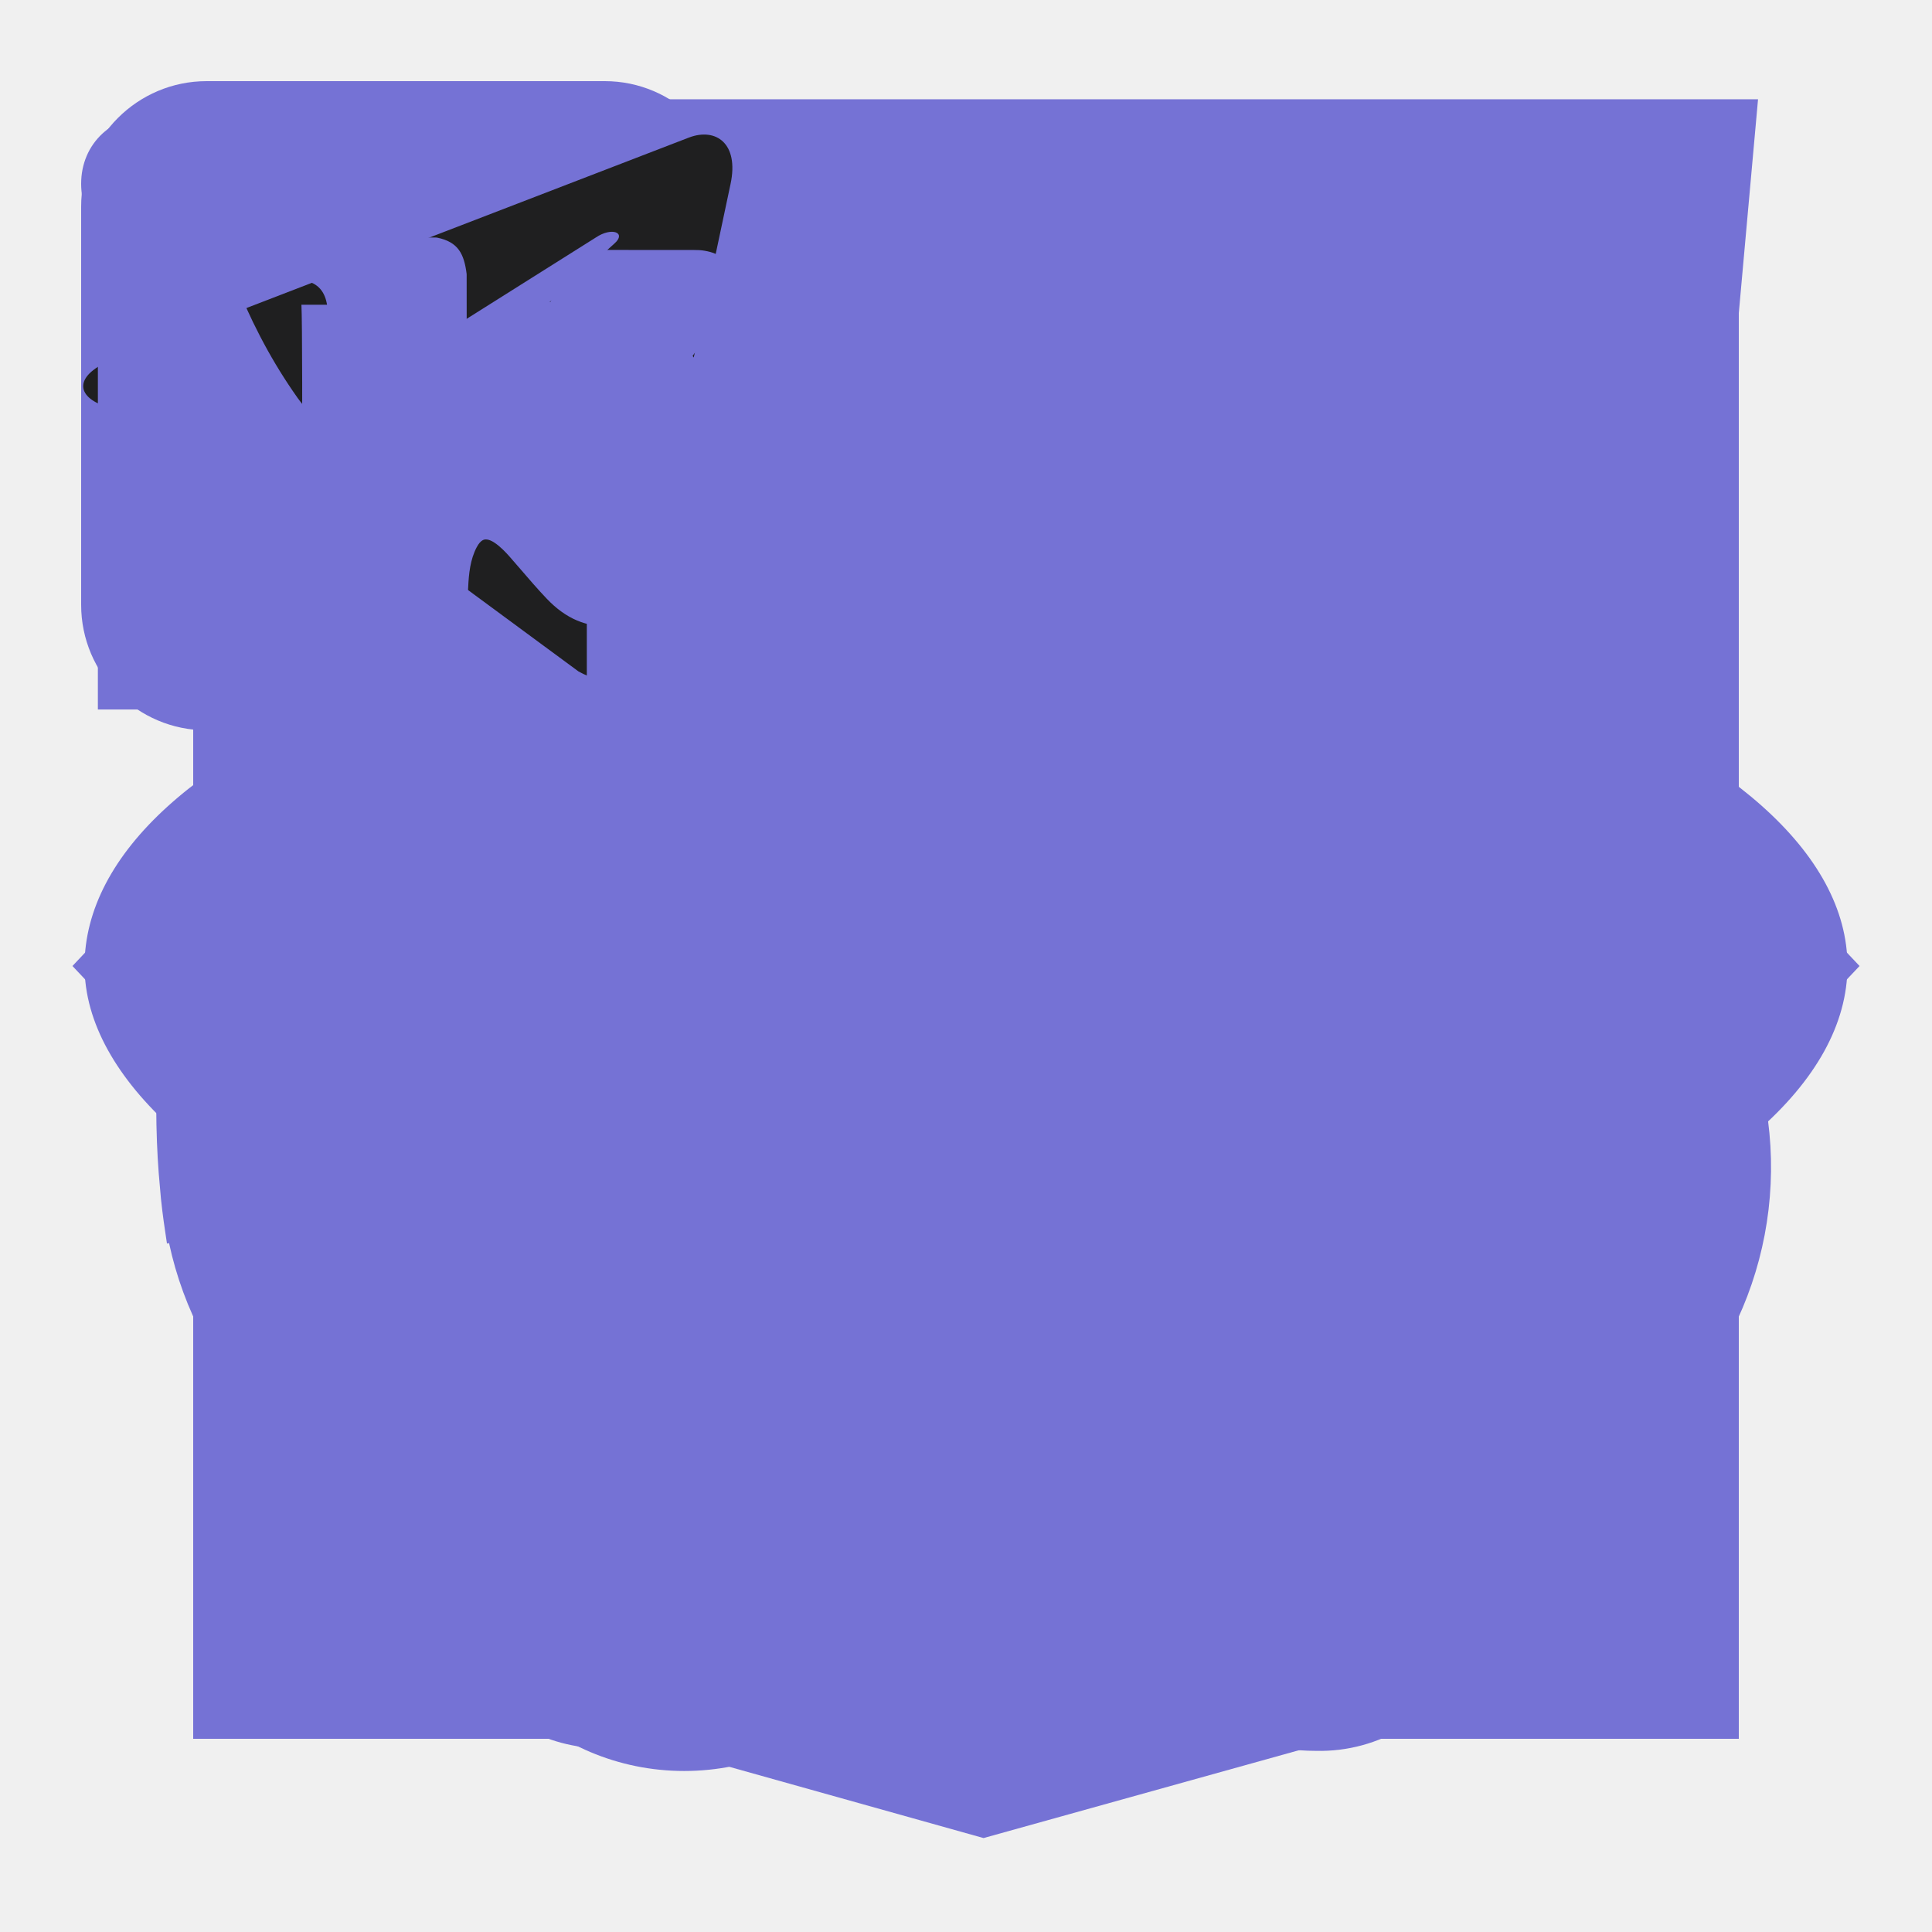
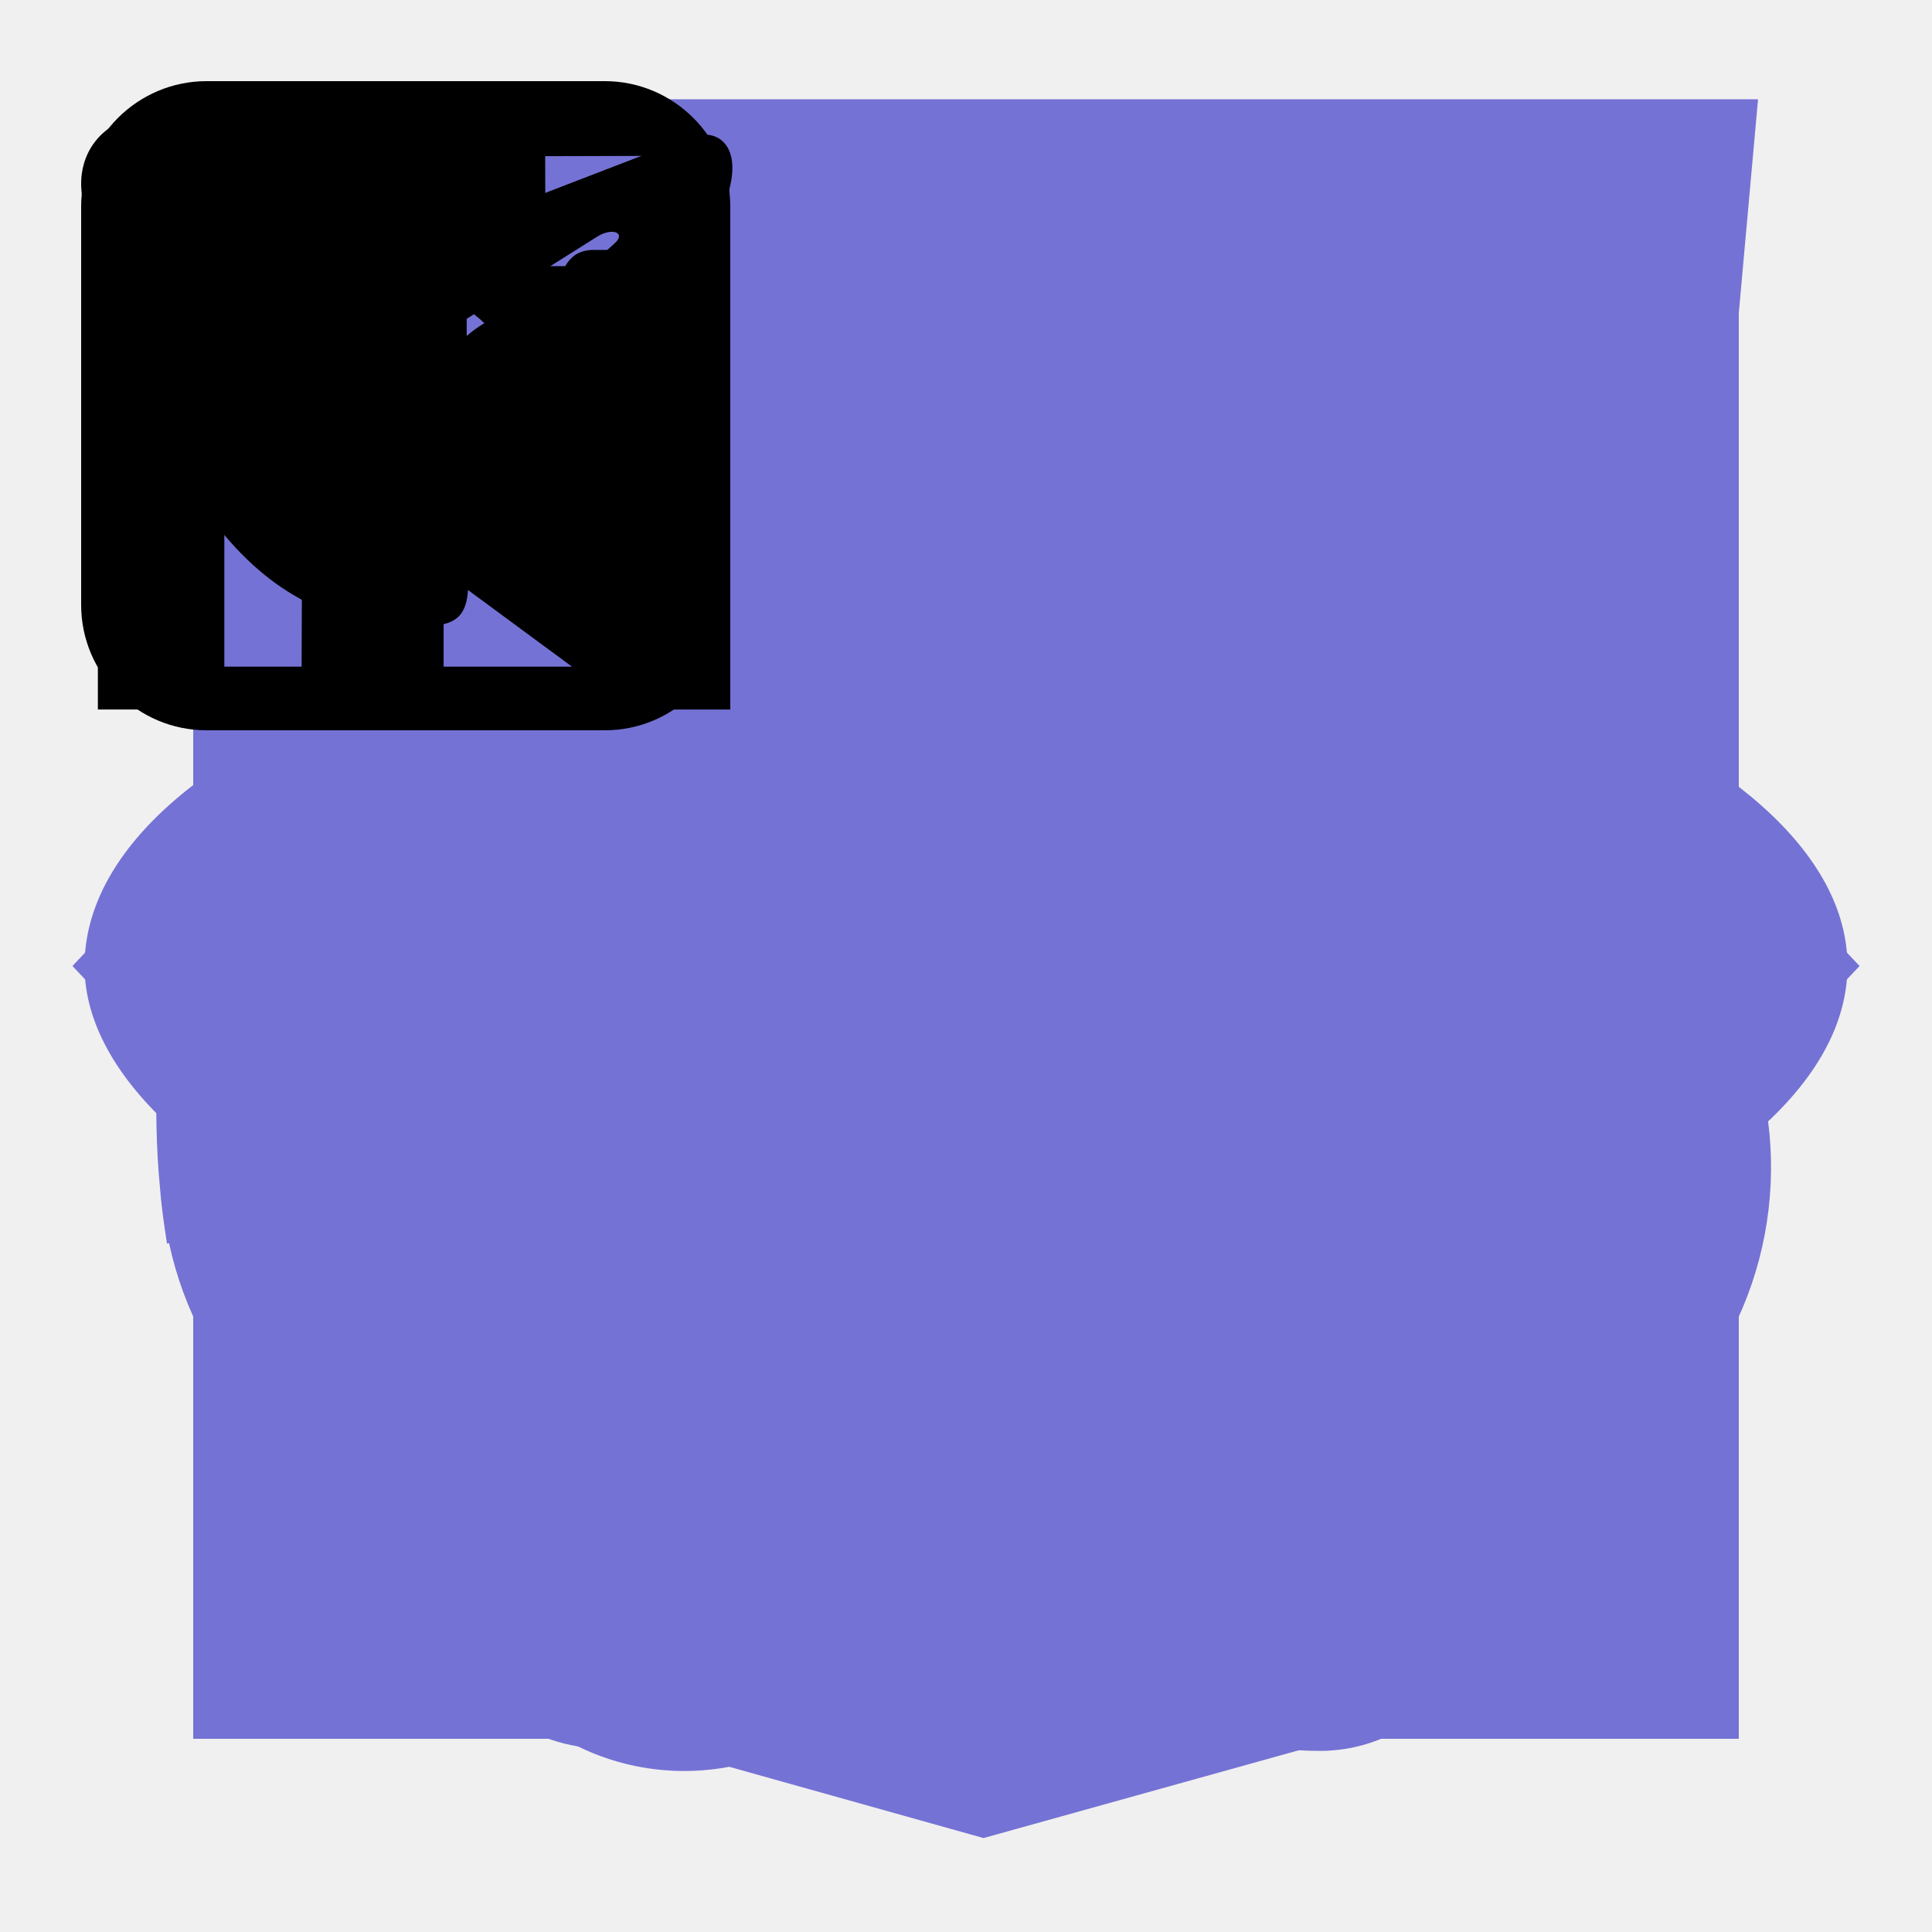
<svg xmlns="http://www.w3.org/2000/svg" width="50" height="50" viewBox="0 0 50 50" fill="none">
  <g id="code">
    <path fill-rule="evenodd" clip-rule="evenodd" d="M18.312 42.065L27.262 6.688L31.438 7.872L22.488 43.312L18.312 42.065Z" fill="#7572D5" />
    <path fill-rule="evenodd" clip-rule="evenodd" d="M13.502 12.688L16.562 15.928L7.995 25L16.562 34.072L13.502 37.312L1.875 25L13.502 12.688Z" fill="#7572D5" />
    <path fill-rule="evenodd" clip-rule="evenodd" d="M36.498 12.688L33.438 15.928L42.005 25L33.438 34.072L36.498 37.312L48.125 25L36.498 12.688Z" fill="#7572D5" />
  </g>
  <g id="css">
    <path d="M38.051 10.844L12.946 10.838L13.351 15.755L32.638 15.758L32.152 20.85H19.503L19.961 25.674H31.736L31.039 32.281L25.497 33.789L19.866 32.27L19.508 28.313H14.536L15.088 35.541L25.497 38.734L35.731 35.865L38.049 10.845L38.051 10.844ZM5.498 2.569H45.498L41.86 43L25.454 47.569L9.14 42.997L5.498 2.569Z" fill="#7572D5" />
  </g>
  <g id="react">
    <g clip-path="url(#clip0_20_1854)">
      <path d="M47.812 25C47.812 22.083 44.688 19.375 39.479 17.5L38.542 17.188V16.771C39.688 11.042 38.854 6.771 36.25 5.208C33.646 3.646 29.792 5.104 25.625 8.75L25 9.375L24.792 9.167H24.583C20.312 5.208 16.146 3.854 13.542 5.312C10.938 6.771 10.208 10.833 11.25 16.146C11.36 16.484 11.43 16.833 11.458 17.188L10.312 17.604C5.208 19.375 2.188 22.083 2.188 25C2.188 27.917 5.521 30.833 10.729 32.708L11.458 32.917C11.33 33.285 11.259 33.672 11.25 34.062C10.208 39.271 11.146 43.229 13.542 44.688C15.938 46.146 20.312 44.792 24.479 41.146L25.104 40.625L25.938 41.458C28.854 43.958 31.771 45.312 34.062 45.312C34.871 45.331 35.667 45.114 36.354 44.688C38.958 43.229 39.896 38.958 38.75 33.542V33.333C38.705 33.162 38.67 32.988 38.646 32.812H38.958C44.479 30.833 47.812 28.021 47.812 25ZM44.792 25C44.792 26.25 42.5 28.438 38.021 29.896H37.812C37.266 28.22 36.605 26.584 35.833 25C36.562 23.333 37.188 21.667 37.708 20.104L38.542 20.312C42.708 21.771 44.792 23.75 44.792 25ZM27.917 39.167L27.083 38.542C28.276 37.22 29.389 35.829 30.417 34.375L35.729 33.542C35.833 33.75 35.833 33.958 35.938 34.062C36.309 35.949 36.379 37.883 36.146 39.792C35.999 40.705 35.561 41.545 34.896 42.188C33.854 42.812 31.042 41.979 27.917 39.167ZM26.562 34.583L25.104 36.458L23.438 34.583H26.562ZM12.292 20C12.815 21.717 13.477 23.39 14.271 25C13.476 26.646 12.815 28.353 12.292 30.104L11.667 29.896C9.843 29.32 8.145 28.401 6.667 27.188C6.284 26.945 5.956 26.626 5.705 26.249C5.454 25.872 5.284 25.447 5.208 25C5.208 23.75 7.292 21.771 11.25 20.417L12.292 20ZM23.438 15.417L25 13.646L26.562 15.417H23.438ZM34.896 7.812C36.042 8.437 36.667 11.562 35.729 16.146C35.734 16.202 35.727 16.259 35.709 16.313C35.691 16.366 35.663 16.416 35.625 16.458L30.417 15.625C29.389 14.171 28.276 12.78 27.083 11.458L27.708 10.938C31.042 8.021 33.75 7.187 34.896 7.812ZM17.5 18.854L16.667 20.208L15.938 21.562C15.625 20.833 15.417 20.104 15.104 19.271L17.5 18.854ZM15.104 30.729C15.417 30 15.625 29.271 15.938 28.438L16.667 29.792L17.5 31.146L15.104 30.729ZM32.5 25C31.97 26.142 31.379 27.255 30.729 28.333C30.104 29.479 29.375 30.521 28.75 31.562H21.25C20.521 30.417 19.792 29.375 19.271 28.333C18.616 27.258 18.025 26.145 17.5 25C18.005 23.846 18.597 22.732 19.271 21.667C19.869 20.587 20.53 19.544 21.25 18.542C23.746 18.333 26.254 18.333 28.75 18.542C29.479 19.583 30.104 20.625 30.729 21.667C31.403 22.732 31.995 23.846 32.5 25ZM33.333 20.208L32.5 18.854L34.896 19.375C34.664 20.121 34.386 20.851 34.062 21.562L33.333 20.208ZM32.5 31.146L33.333 29.792L34.062 28.333L35 30.729L32.5 31.146ZM22.812 11.354H22.917L19.583 15.521L14.375 16.354C14.271 16.042 14.271 15.833 14.167 15.521C13.333 11.25 13.958 8.333 15 7.812C15.277 7.631 15.61 7.557 15.938 7.604C17.396 7.604 19.896 8.646 22.708 11.146L22.812 11.354ZM14.167 34.583C14.186 34.262 14.256 33.945 14.375 33.646L19.688 34.375C20.689 35.848 21.803 37.241 23.021 38.542L22.812 38.75L22.604 38.958C21.184 40.274 19.521 41.3 17.708 41.979C17.311 42.187 16.875 42.313 16.427 42.349C15.98 42.385 15.53 42.33 15.104 42.188C13.958 41.562 13.333 38.75 14.167 34.583Z" fill="#7572D5" />
      <path d="M25 20.417C24.089 20.396 23.193 20.647 22.426 21.138C21.659 21.629 21.055 22.337 20.692 23.173C20.329 24.008 20.223 24.933 20.388 25.828C20.553 26.724 20.981 27.551 21.618 28.202C22.255 28.854 23.071 29.301 23.963 29.486C24.855 29.672 25.781 29.587 26.625 29.243C27.468 28.9 28.191 28.313 28.699 27.557C29.207 26.801 29.479 25.911 29.479 25C29.48 23.802 29.011 22.652 28.174 21.795C27.337 20.939 26.197 20.444 25 20.417Z" fill="#7572D5" />
    </g>
    <defs>
      <clipPath id="clip0_20_1854">
        <rect width="50" height="50" fill="white" />
      </clipPath>
    </defs>
  </g>
  <g id="typeScript">
    <path d="M5 25V45H45V5H5V25ZM37.235 23.407C38.252 23.66 39.025 24.112 39.737 24.848C40.105 25.242 40.652 25.958 40.695 26.132C40.708 26.182 38.968 27.348 37.915 28.003C37.877 28.028 37.723 27.863 37.553 27.61C37.037 26.86 36.498 26.537 35.673 26.48C34.46 26.397 33.68 27.032 33.687 28.092C33.676 28.352 33.734 28.611 33.857 28.842C34.123 29.393 34.62 29.725 36.173 30.397C39.038 31.63 40.263 32.442 41.025 33.597C41.875 34.885 42.067 36.943 41.488 38.473C40.855 40.137 39.28 41.267 37.063 41.64C36.378 41.762 34.753 41.743 34.017 41.61C32.41 41.323 30.887 40.53 29.947 39.488C29.578 39.083 28.86 38.022 28.905 37.947C28.923 37.92 29.088 37.818 29.272 37.712C29.452 37.61 30.123 37.222 30.758 36.853L31.908 36.187L32.15 36.543C32.487 37.057 33.222 37.762 33.667 37.997C34.943 38.67 36.695 38.575 37.558 37.8C37.732 37.654 37.869 37.469 37.96 37.261C38.05 37.053 38.092 36.827 38.08 36.6C38.08 36.137 38.022 35.933 37.78 35.583C37.47 35.14 36.835 34.767 35.032 33.983C32.968 33.095 32.08 32.543 31.267 31.667C30.759 31.088 30.384 30.405 30.168 29.667C30.017 29.102 29.978 27.685 30.098 27.115C30.523 25.12 32.028 23.732 34.2 23.318C34.905 23.185 36.543 23.235 37.235 23.407ZM27.845 25.077L27.858 26.715H22.65V41.508H18.967V26.715H13.763V25.108C13.763 24.218 13.782 23.475 13.807 23.458C13.827 23.432 16.995 23.418 20.835 23.425L27.827 23.445L27.845 25.077Z" fill="#7572D5" />
  </g>
  <g id="styledComponents">
    <path d="M37.259 6.25L36.989 7.65C36.571 10.302 36.722 11.061 37.868 12.045L38.975 12.955L37.829 18.03C37.144 21.059 36.304 23.597 35.771 24.431C35.313 25.15 34.78 26.21 34.664 26.779C34.473 27.459 33.825 28.143 32.833 28.748C31.958 29.242 30.238 30.566 29.02 31.629C28.047 32.499 27.377 33.033 27.013 33.262L25.823 34.196C25.442 34.805 25.225 35.295 25.142 35.667C25.059 36.05 25.106 36.304 25.229 36.49C25.348 36.669 25.553 36.795 25.834 36.874C26.167 36.951 26.51 36.979 26.851 36.956C27.622 36.904 28.386 36.769 29.128 36.555C29.381 36.487 29.579 36.422 29.752 36.365C30.019 36.039 30.635 35.424 31.727 34.353C34.625 31.515 35.731 29.961 34.589 30.38C34.167 30.53 34.358 30.151 35.082 29.392C36.61 27.914 37.486 25.68 39.317 18.675C40.766 13.144 40.766 13.066 41.833 13.066C42.334 13.066 43.75 13.152 43.75 13.152V6.25H40.499H37.259ZM24.422 18.081C23.369 18.073 21.106 19.666 14.33 25.161C14.038 25.852 14.013 26.328 14.146 26.636C14.233 26.847 14.392 26.994 14.611 27.101C14.828 27.209 15.109 27.273 15.419 27.298C16.035 27.352 16.763 27.255 17.35 27.141L17.747 27.051C17.883 26.87 18.061 26.725 18.266 26.629C18.684 26.4 20.439 24.81 22.194 23.106C25.283 19.999 26.007 18.596 24.75 18.142C24.646 18.101 24.533 18.08 24.422 18.081ZM32.336 20.239C31.41 20.264 29.741 21.331 26.883 23.597C25.449 24.753 24.541 25.376 24.054 25.505L22.165 26.987C21.455 28.275 21.351 29.074 21.538 29.514C21.585 29.622 21.653 29.721 21.739 29.803C21.824 29.886 21.925 29.95 22.036 29.994C22.311 30.102 22.605 30.156 22.901 30.155C23.608 30.147 24.311 30.045 24.991 29.85C25.345 29.756 25.695 29.646 26.04 29.521L26.144 29.478L26.335 29.378C26.696 28.916 27.525 28.046 28.563 27.044C31.842 23.901 33.518 21.667 33.176 20.833C33.021 20.429 32.754 20.225 32.336 20.239ZM23.6 24.105C23.333 24.134 22.735 24.592 21.657 25.53C20.1 26.897 18.403 27.685 17.815 27.334C17.679 27.364 17.542 27.393 17.404 27.42C16.806 27.538 16.06 27.635 15.393 27.581C15.079 27.562 14.771 27.485 14.485 27.355C14.215 27.233 14 27.016 13.88 26.747C13.746 26.425 13.746 26.024 13.898 25.512L11.555 27.423L6.254 31.78V38.842L23.625 25.251C23.622 25.102 23.641 24.953 23.683 24.81C23.816 24.331 23.809 24.087 23.6 24.109V24.105ZM31.075 26.392C30.811 26.392 30.372 26.761 29.669 27.502C28.714 28.515 27.211 29.496 26.415 29.696L26.292 29.761C26.161 29.814 26.029 29.865 25.896 29.911C25.679 29.983 25.398 30.069 25.074 30.155C24.425 30.33 23.618 30.491 22.897 30.473C22.557 30.473 22.221 30.407 21.906 30.28C21.609 30.159 21.372 29.927 21.243 29.636C21.034 29.138 21.117 28.44 21.574 27.448L6.25 39.437V43.75H12.982L27.262 32.61C27.633 32.202 28.191 31.644 28.945 30.946C30.963 29.088 31.421 28.447 31.421 27.499C31.421 26.761 31.338 26.389 31.075 26.389V26.392ZM34.473 33.373L33.251 34.583C32.567 35.227 31.345 36.022 30.509 36.362L30.343 36.433L30.332 36.451L30.296 36.487C30.264 36.512 30.249 36.516 30.224 36.526C29.89 36.652 29.551 36.763 29.208 36.859C28.444 37.08 27.659 37.218 26.865 37.271C26.49 37.295 26.113 37.262 25.748 37.174C25.431 37.105 25.151 36.921 24.962 36.659C24.789 36.394 24.739 36.039 24.836 35.603C24.913 35.292 25.028 34.991 25.178 34.708L13.656 43.75H28.981L30.811 41.667C33.327 38.753 34.473 36.669 34.473 34.887V33.373Z" fill="#7572D5" />
  </g>
  <g id="webDesign">
    <path d="M17.708 4.167C14.257 4.167 11.458 6.965 11.458 10.417C11.458 13.868 14.257 16.667 17.708 16.667H32.292C35.743 16.667 38.542 13.868 38.542 10.417C38.542 6.965 35.743 4.167 32.292 4.167H17.708Z" fill="#7572D5" />
    <path d="M32.292 18.75C28.84 18.75 26.042 21.548 26.042 25C26.042 28.452 28.84 31.25 32.292 31.25C35.744 31.25 38.542 28.452 38.542 25C38.542 21.548 35.744 18.75 32.292 18.75Z" fill="#7572D5" />
    <path d="M11.458 25C11.458 21.548 14.257 18.75 17.708 18.75H23.958V31.25H17.708C14.257 31.25 11.458 28.452 11.458 25Z" fill="#7572D5" />
    <path d="M17.708 33.333C14.257 33.333 11.458 36.132 11.458 39.583C11.458 43.035 14.257 45.833 17.708 45.833C21.16 45.833 23.958 43.035 23.958 39.583V33.333H17.708Z" fill="#7572D5" />
  </g>
  <g id="quote">
    <path d="M13.542 20.833C13.077 20.833 12.631 20.904 12.188 20.969C12.331 20.485 12.479 19.994 12.717 19.552C12.954 18.91 13.325 18.354 13.694 17.794C14.002 17.188 14.546 16.777 14.946 16.258C15.365 15.754 15.935 15.419 16.387 15C16.831 14.562 17.413 14.344 17.875 14.035C18.358 13.758 18.779 13.452 19.229 13.306L20.352 12.844L21.34 12.433L20.329 8.396L19.085 8.696C18.688 8.796 18.202 8.912 17.65 9.052C17.085 9.156 16.483 9.442 15.812 9.702C15.15 9.998 14.383 10.198 13.671 10.673C12.954 11.127 12.127 11.506 11.398 12.115C10.692 12.742 9.84 13.285 9.21 14.083C8.523 14.829 7.844 15.613 7.317 16.504C6.706 17.354 6.292 18.288 5.854 19.21C5.458 20.133 5.14 21.077 4.879 21.994C4.385 23.831 4.165 25.577 4.079 27.071C4.008 28.567 4.05 29.81 4.138 30.71C4.169 31.135 4.227 31.548 4.269 31.833L4.321 32.183L4.375 32.171C4.746 33.902 5.599 35.492 6.835 36.759C8.072 38.025 9.642 38.915 11.364 39.327C13.085 39.738 14.888 39.654 16.564 39.083C18.24 38.512 19.72 37.479 20.832 36.103C21.945 34.726 22.646 33.063 22.853 31.305C23.06 29.547 22.765 27.766 22.002 26.169C21.24 24.571 20.04 23.223 18.543 22.278C17.046 21.334 15.312 20.833 13.542 20.833ZM36.458 20.833C35.994 20.833 35.548 20.904 35.104 20.969C35.248 20.485 35.396 19.994 35.633 19.552C35.871 18.91 36.242 18.354 36.61 17.794C36.919 17.188 37.462 16.777 37.862 16.258C38.281 15.754 38.852 15.419 39.304 15C39.748 14.562 40.329 14.344 40.792 14.035C41.275 13.758 41.696 13.452 42.146 13.306L43.269 12.844L44.256 12.433L43.246 8.396L42.002 8.696C41.604 8.796 41.119 8.912 40.567 9.052C40.002 9.156 39.4 9.442 38.729 9.702C38.069 10 37.3 10.198 36.587 10.675C35.871 11.129 35.044 11.508 34.315 12.117C33.608 12.744 32.756 13.287 32.127 14.083C31.44 14.829 30.76 15.613 30.233 16.504C29.623 17.354 29.208 18.288 28.771 19.21C28.375 20.133 28.056 21.077 27.796 21.994C27.302 23.831 27.081 25.577 26.996 27.071C26.925 28.567 26.967 29.81 27.054 30.71C27.085 31.135 27.144 31.548 27.185 31.833L27.238 32.183L27.292 32.171C27.662 33.902 28.515 35.492 29.752 36.759C30.989 38.025 32.559 38.915 34.281 39.327C36.002 39.738 37.805 39.654 39.481 39.083C41.156 38.512 42.636 37.479 43.749 36.103C44.862 34.726 45.563 33.063 45.77 31.305C45.977 29.547 45.682 27.766 44.919 26.169C44.156 24.571 42.957 23.223 41.46 22.278C39.962 21.334 38.228 20.833 36.458 20.833Z" fill="#7572D5" />
  </g>
  <g id="instagram">
-     <path d="M15.652 2.1H5.348C3.557 2.1 2.1 3.556 2.1 5.347V8.778V15.653C2.1 17.444 3.557 18.9 5.348 18.9H15.652C17.443 18.9 18.9 17.444 18.9 15.653V8.771V5.341C18.893 3.556 17.437 2.1 15.652 2.1ZM16.583 4.035H16.957V4.403V6.882L14.116 6.889L14.109 4.042L16.583 4.035ZM8.098 8.771C8.636 8.03 9.509 7.538 10.493 7.538C11.478 7.538 12.351 8.024 12.889 8.771C13.243 9.257 13.447 9.854 13.447 10.497C13.447 12.124 12.121 13.455 10.487 13.455C8.853 13.455 7.54 12.124 7.54 10.497C7.54 9.854 7.75 9.257 8.098 8.771ZM17.259 15.646C17.259 16.532 16.538 17.253 15.652 17.253H5.348C4.463 17.253 3.741 16.532 3.741 15.646V8.771H6.247C6.031 9.303 5.906 9.887 5.906 10.497C5.906 13.029 7.967 15.089 10.5 15.089C13.033 15.089 15.094 13.029 15.094 10.497C15.094 9.887 14.969 9.303 14.752 8.771H17.259V15.646Z" fill="#7572D5" />
+     <path d="M15.652 2.1H5.348C3.557 2.1 2.1 3.556 2.1 5.347V8.778V15.653C2.1 17.444 3.557 18.9 5.348 18.9H15.652C17.443 18.9 18.9 17.444 18.9 15.653V8.771V5.341C18.893 3.556 17.437 2.1 15.652 2.1ZM16.583 4.035H16.957V4.403V6.882L14.116 6.889L14.109 4.042L16.583 4.035ZM8.098 8.771C8.636 8.03 9.509 7.538 10.493 7.538C11.478 7.538 12.351 8.024 12.889 8.771C13.243 9.257 13.447 9.854 13.447 10.497C13.447 12.124 12.121 13.455 10.487 13.455C8.853 13.455 7.54 12.124 7.54 10.497C7.54 9.854 7.75 9.257 8.098 8.771ZM17.259 15.646C17.259 16.532 16.538 17.253 15.652 17.253H5.348C4.463 17.253 3.741 16.532 3.741 15.646V8.771H6.247C6.031 9.303 5.906 9.887 5.906 10.497C5.906 13.029 7.967 15.089 10.5 15.089C13.033 15.089 15.094 13.029 15.094 10.497C15.094 9.887 14.969 9.303 14.752 8.771H17.259V15.646Z" fill="currentColor" />
  </g>
  <g id="telegram">
-     <path d="M18.906 4.764L16.37 16.721C16.179 17.564 15.68 17.774 14.972 17.377L11.108 14.53L9.245 16.323C9.038 16.53 8.866 16.702 8.468 16.702L8.746 12.768L15.905 6.299C16.217 6.022 15.838 5.867 15.422 6.145L6.571 11.719L2.76 10.526C1.932 10.267 1.917 9.697 2.933 9.299L17.837 3.557C18.527 3.299 19.131 3.71 18.906 4.764Z" fill="#1F1F20" />
+     <path d="M18.906 4.764L16.37 16.721C16.179 17.564 15.68 17.774 14.972 17.377L11.108 14.53L9.245 16.323C9.038 16.53 8.866 16.702 8.468 16.702L8.746 12.768L15.905 6.299C16.217 6.022 15.838 5.867 15.422 6.145L6.571 11.719L2.76 10.526C1.932 10.267 1.917 9.697 2.933 9.299L17.837 3.557C18.527 3.299 19.131 3.71 18.906 4.764Z" fill="currentColor" />
  </g>
  <g id="vk">
-     <path d="M18.169 13.994C17.804 13.539 17.388 13.131 16.986 12.737C16.843 12.597 16.695 12.451 16.553 12.307C16.144 11.893 16.129 11.737 16.453 11.267C16.677 10.942 16.914 10.617 17.144 10.303C17.352 10.018 17.568 9.723 17.774 9.428L17.817 9.367C18.212 8.801 18.62 8.216 18.837 7.51C18.893 7.323 18.953 7.049 18.817 6.82C18.682 6.591 18.419 6.521 18.234 6.489C18.142 6.472 18.05 6.47 17.966 6.47L15.381 6.468L15.36 6.468C14.969 6.468 14.705 6.659 14.554 7.052C14.41 7.427 14.252 7.826 14.071 8.206C13.712 8.963 13.255 9.834 12.595 10.561L12.567 10.592C12.489 10.678 12.4 10.777 12.336 10.777C12.326 10.777 12.315 10.775 12.303 10.771C12.166 10.716 12.074 10.372 12.079 10.213C12.079 10.21 12.079 10.208 12.079 10.206L12.077 7.11C12.077 7.1 12.076 7.089 12.075 7.078C12.009 6.575 11.863 6.262 11.313 6.15C11.298 6.147 11.283 6.146 11.268 6.146H8.581C8.143 6.146 7.901 6.33 7.675 6.606C7.613 6.68 7.486 6.833 7.549 7.02C7.613 7.209 7.821 7.249 7.889 7.262C8.225 7.329 8.415 7.542 8.468 7.914C8.562 8.561 8.574 9.251 8.505 10.086C8.485 10.319 8.447 10.498 8.385 10.651C8.37 10.687 8.318 10.804 8.266 10.804C8.249 10.804 8.201 10.797 8.112 10.734C7.904 10.586 7.751 10.375 7.574 10.114C6.968 9.228 6.461 8.252 6.021 7.129C5.858 6.716 5.553 6.485 5.163 6.478C4.734 6.471 4.345 6.468 3.974 6.468C3.569 6.468 3.193 6.472 2.826 6.48C2.512 6.485 2.295 6.583 2.181 6.77C2.066 6.957 2.074 7.202 2.203 7.5C3.237 9.882 4.175 11.615 5.243 13.117C5.992 14.168 6.743 14.896 7.607 15.406C8.517 15.946 9.536 16.208 10.724 16.208C10.858 16.208 10.998 16.205 11.138 16.198C11.828 16.163 12.084 15.904 12.116 15.208C12.132 14.852 12.169 14.479 12.338 14.161C12.444 13.96 12.544 13.96 12.576 13.96C12.639 13.96 12.717 13.99 12.801 14.047C12.951 14.148 13.08 14.284 13.186 14.403C13.285 14.516 13.383 14.63 13.482 14.744C13.694 14.991 13.913 15.245 14.143 15.487C14.644 16.016 15.197 16.249 15.832 16.198H18.202C18.207 16.198 18.212 16.198 18.217 16.198C18.454 16.181 18.658 16.046 18.779 15.825C18.928 15.552 18.925 15.204 18.77 14.893C18.596 14.541 18.369 14.241 18.169 13.994Z" fill="#7572D5" />
+     <path d="M18.169 13.994C17.804 13.539 17.388 13.131 16.986 12.737C16.843 12.597 16.695 12.451 16.553 12.307C16.144 11.893 16.129 11.737 16.453 11.267C16.677 10.942 16.914 10.617 17.144 10.303C17.352 10.018 17.568 9.723 17.774 9.428L17.817 9.367C18.212 8.801 18.62 8.216 18.837 7.51C18.893 7.323 18.953 7.049 18.817 6.82C18.682 6.591 18.419 6.521 18.234 6.489C18.142 6.472 18.05 6.47 17.966 6.47L15.381 6.468L15.36 6.468C14.969 6.468 14.705 6.659 14.554 7.052C14.41 7.427 14.252 7.826 14.071 8.206C13.712 8.963 13.255 9.834 12.595 10.561L12.567 10.592C12.489 10.678 12.4 10.777 12.336 10.777C12.326 10.777 12.315 10.775 12.303 10.771C12.166 10.716 12.074 10.372 12.079 10.213C12.079 10.21 12.079 10.208 12.079 10.206L12.077 7.11C12.077 7.1 12.076 7.089 12.075 7.078C12.009 6.575 11.863 6.262 11.313 6.15C11.298 6.147 11.283 6.146 11.268 6.146H8.581C8.143 6.146 7.901 6.33 7.675 6.606C7.613 6.68 7.486 6.833 7.549 7.02C7.613 7.209 7.821 7.249 7.889 7.262C8.225 7.329 8.415 7.542 8.468 7.914C8.562 8.561 8.574 9.251 8.505 10.086C8.485 10.319 8.447 10.498 8.385 10.651C8.37 10.687 8.318 10.804 8.266 10.804C8.249 10.804 8.201 10.797 8.112 10.734C7.904 10.586 7.751 10.375 7.574 10.114C6.968 9.228 6.461 8.252 6.021 7.129C5.858 6.716 5.553 6.485 5.163 6.478C4.734 6.471 4.345 6.468 3.974 6.468C3.569 6.468 3.193 6.472 2.826 6.48C2.512 6.485 2.295 6.583 2.181 6.77C2.066 6.957 2.074 7.202 2.203 7.5C3.237 9.882 4.175 11.615 5.243 13.117C5.992 14.168 6.743 14.896 7.607 15.406C8.517 15.946 9.536 16.208 10.724 16.208C10.858 16.208 10.998 16.205 11.138 16.198C11.828 16.163 12.084 15.904 12.116 15.208C12.132 14.852 12.169 14.479 12.338 14.161C12.444 13.96 12.544 13.96 12.576 13.96C12.639 13.96 12.717 13.99 12.801 14.047C12.951 14.148 13.08 14.284 13.186 14.403C13.285 14.516 13.383 14.63 13.482 14.744C13.694 14.991 13.913 15.245 14.143 15.487C14.644 16.016 15.197 16.249 15.832 16.198H18.202C18.207 16.198 18.212 16.198 18.217 16.198C18.454 16.181 18.658 16.046 18.779 15.825C18.928 15.552 18.925 15.204 18.77 14.893C18.596 14.541 18.369 14.241 18.169 13.994Z" fill="currentColor" />
  </g>
  <g id="linkedin">
-     <path d="M5.806 7.886H2.533V18.362H5.806V7.886Z" fill="#7572D5" />
-     <path d="M4.101 2.94C2.894 2.94 2.1 3.721 2.1 4.757C2.1 5.774 2.868 6.574 4.055 6.574H4.081C5.314 6.574 6.082 5.767 6.075 4.757C6.049 3.721 5.308 2.94 4.101 2.94Z" fill="#7572D5" />
-     <path d="M14.748 7.788C12.871 7.788 11.697 8.811 11.481 9.533V7.886H7.801C7.847 8.759 7.801 18.362 7.801 18.362H11.481V12.701C11.481 12.38 11.468 12.065 11.559 11.842C11.809 11.212 12.353 10.556 13.331 10.556C14.61 10.556 15.187 11.527 15.187 12.944V18.362H18.9V12.537C18.9 9.297 17.076 7.788 14.748 7.788Z" fill="#7572D5" />
+     <path d="M5.806 7.886H2.533V18.362H5.806V7.886Z" fill="currentColor" />
+     <path d="M4.101 2.94C2.894 2.94 2.1 3.721 2.1 4.757C2.1 5.774 2.868 6.574 4.055 6.574H4.081C5.314 6.574 6.082 5.767 6.075 4.757C6.049 3.721 5.308 2.94 4.101 2.94Z" fill="currentColor" />
+     <path d="M14.748 7.788C12.871 7.788 11.697 8.811 11.481 9.533V7.886H7.801C7.847 8.759 7.801 18.362 7.801 18.362H11.481V12.701C11.481 12.38 11.468 12.065 11.559 11.842C11.809 11.212 12.353 10.556 13.331 10.556C14.61 10.556 15.187 11.527 15.187 12.944V18.362H18.9V12.537C18.9 9.297 17.076 7.788 14.748 7.788Z" fill="currentColor" />
  </g>
</svg>
